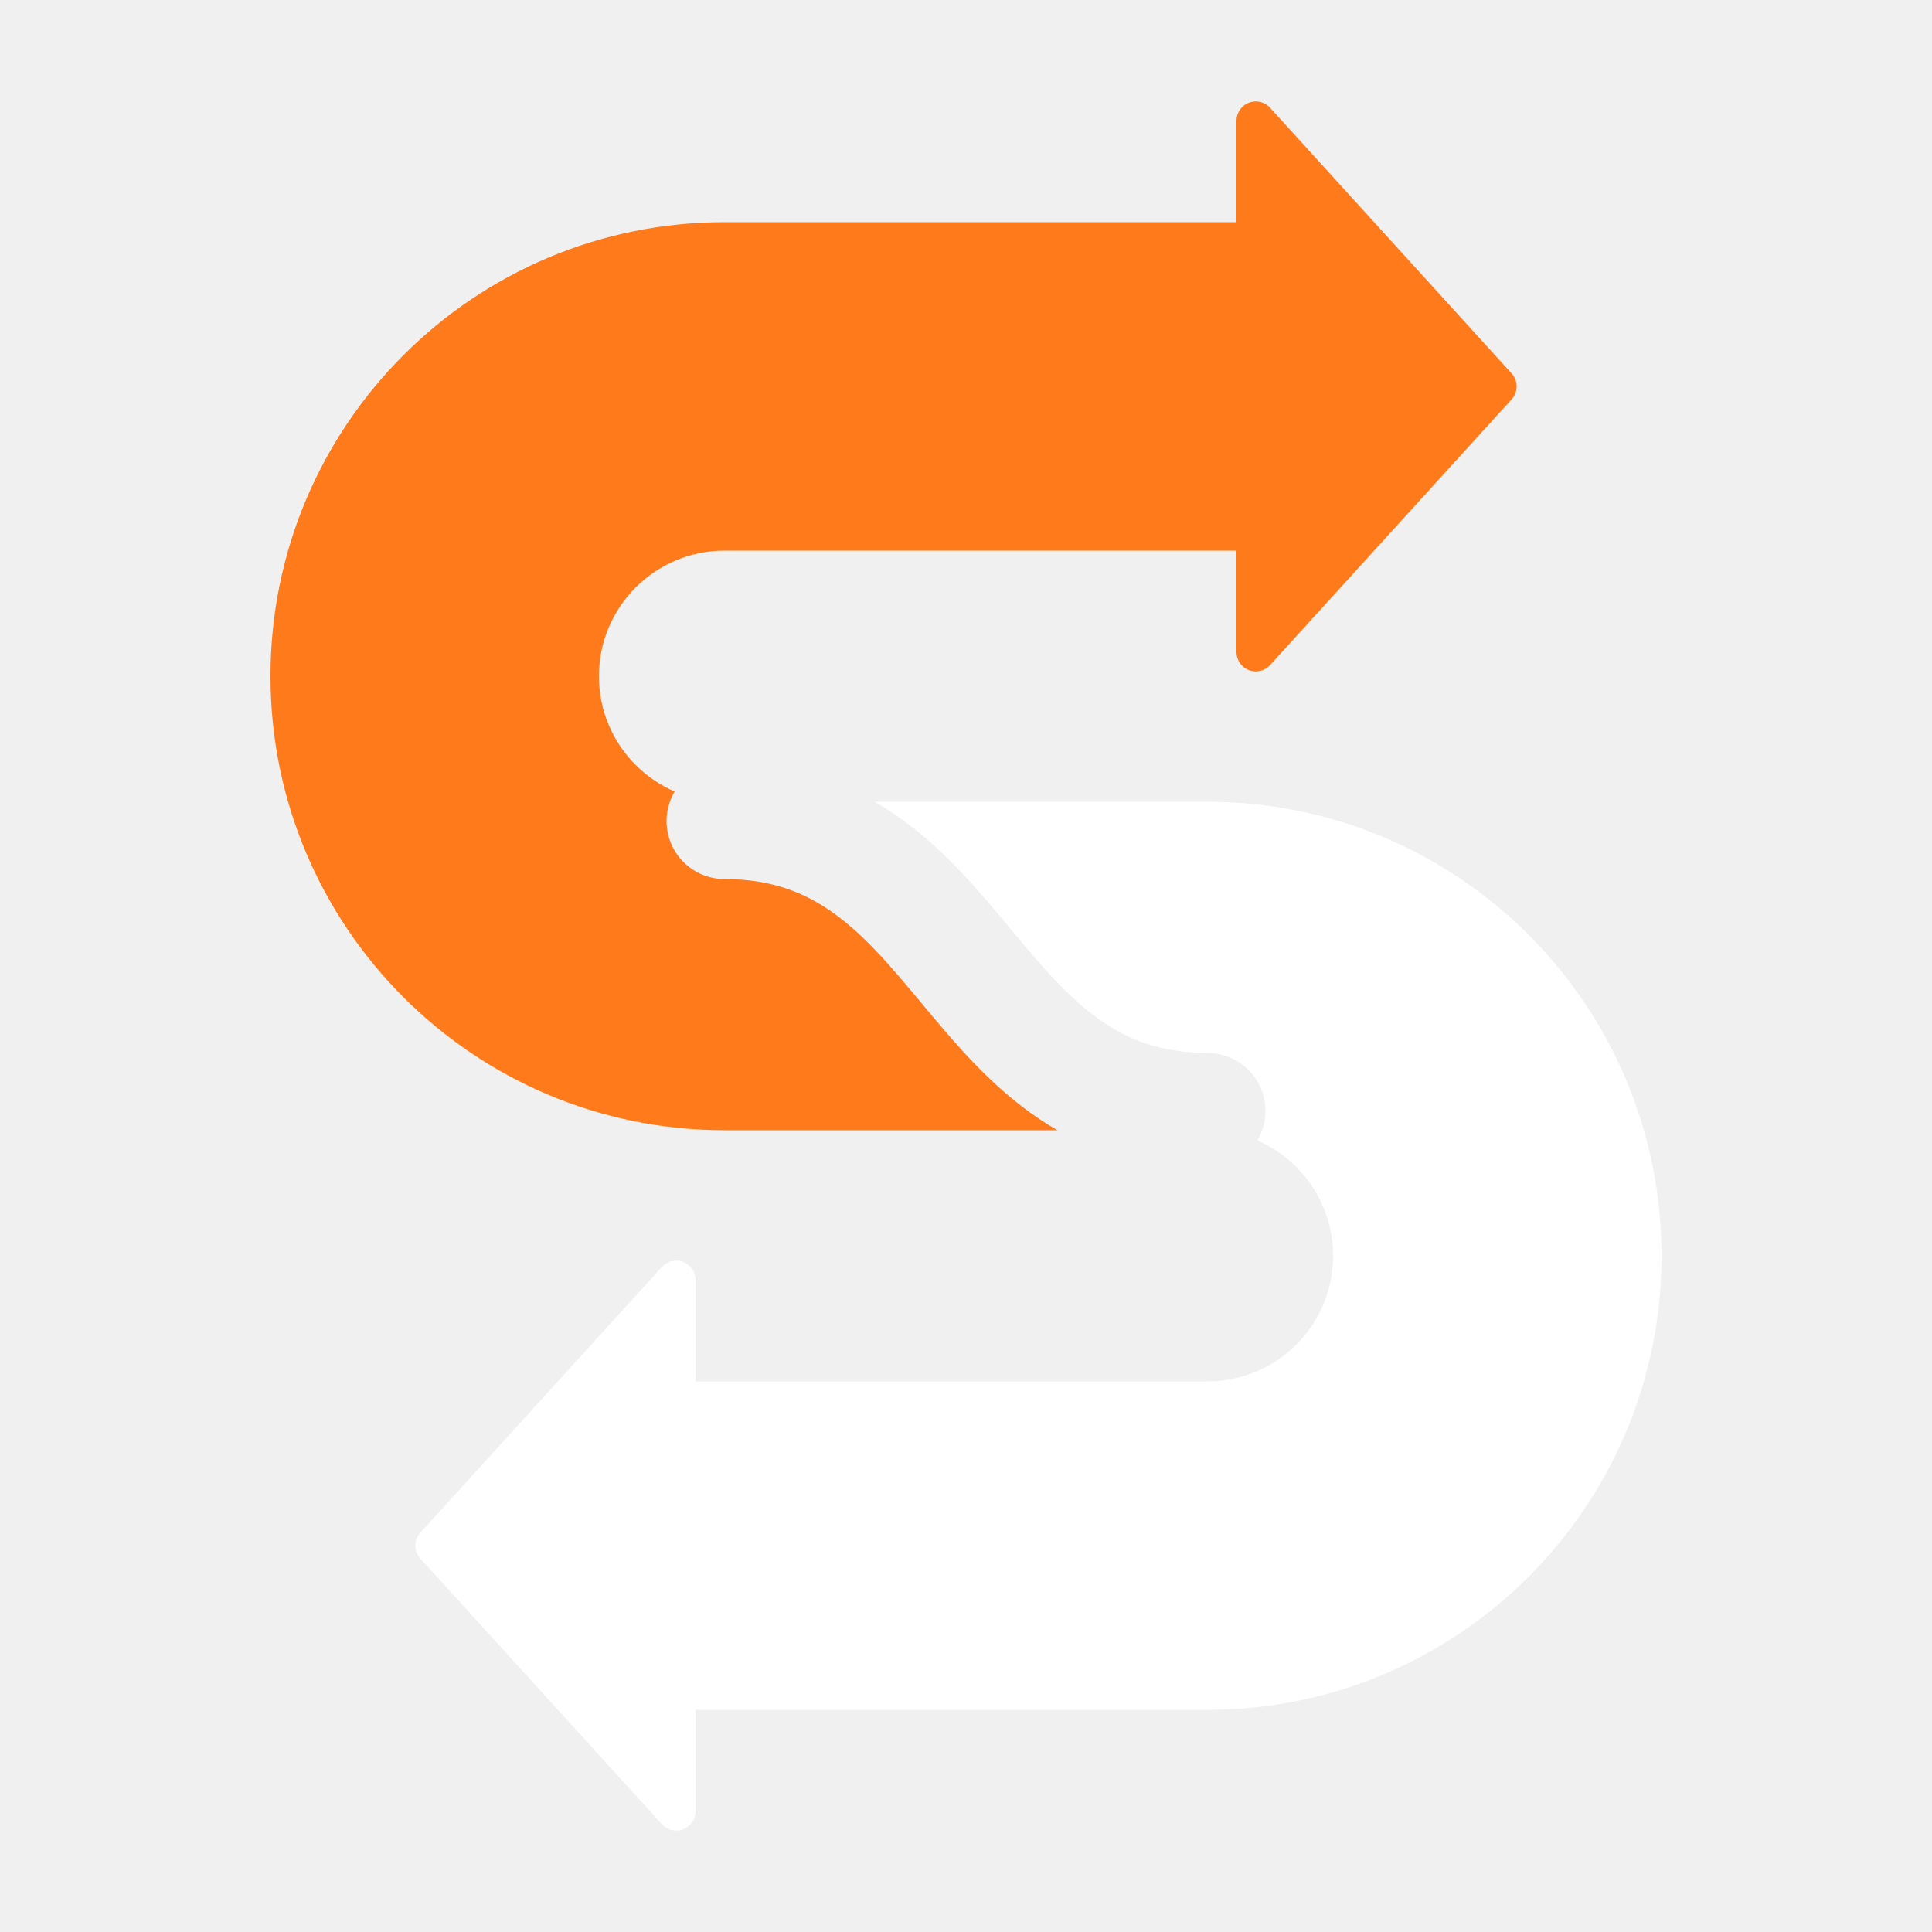
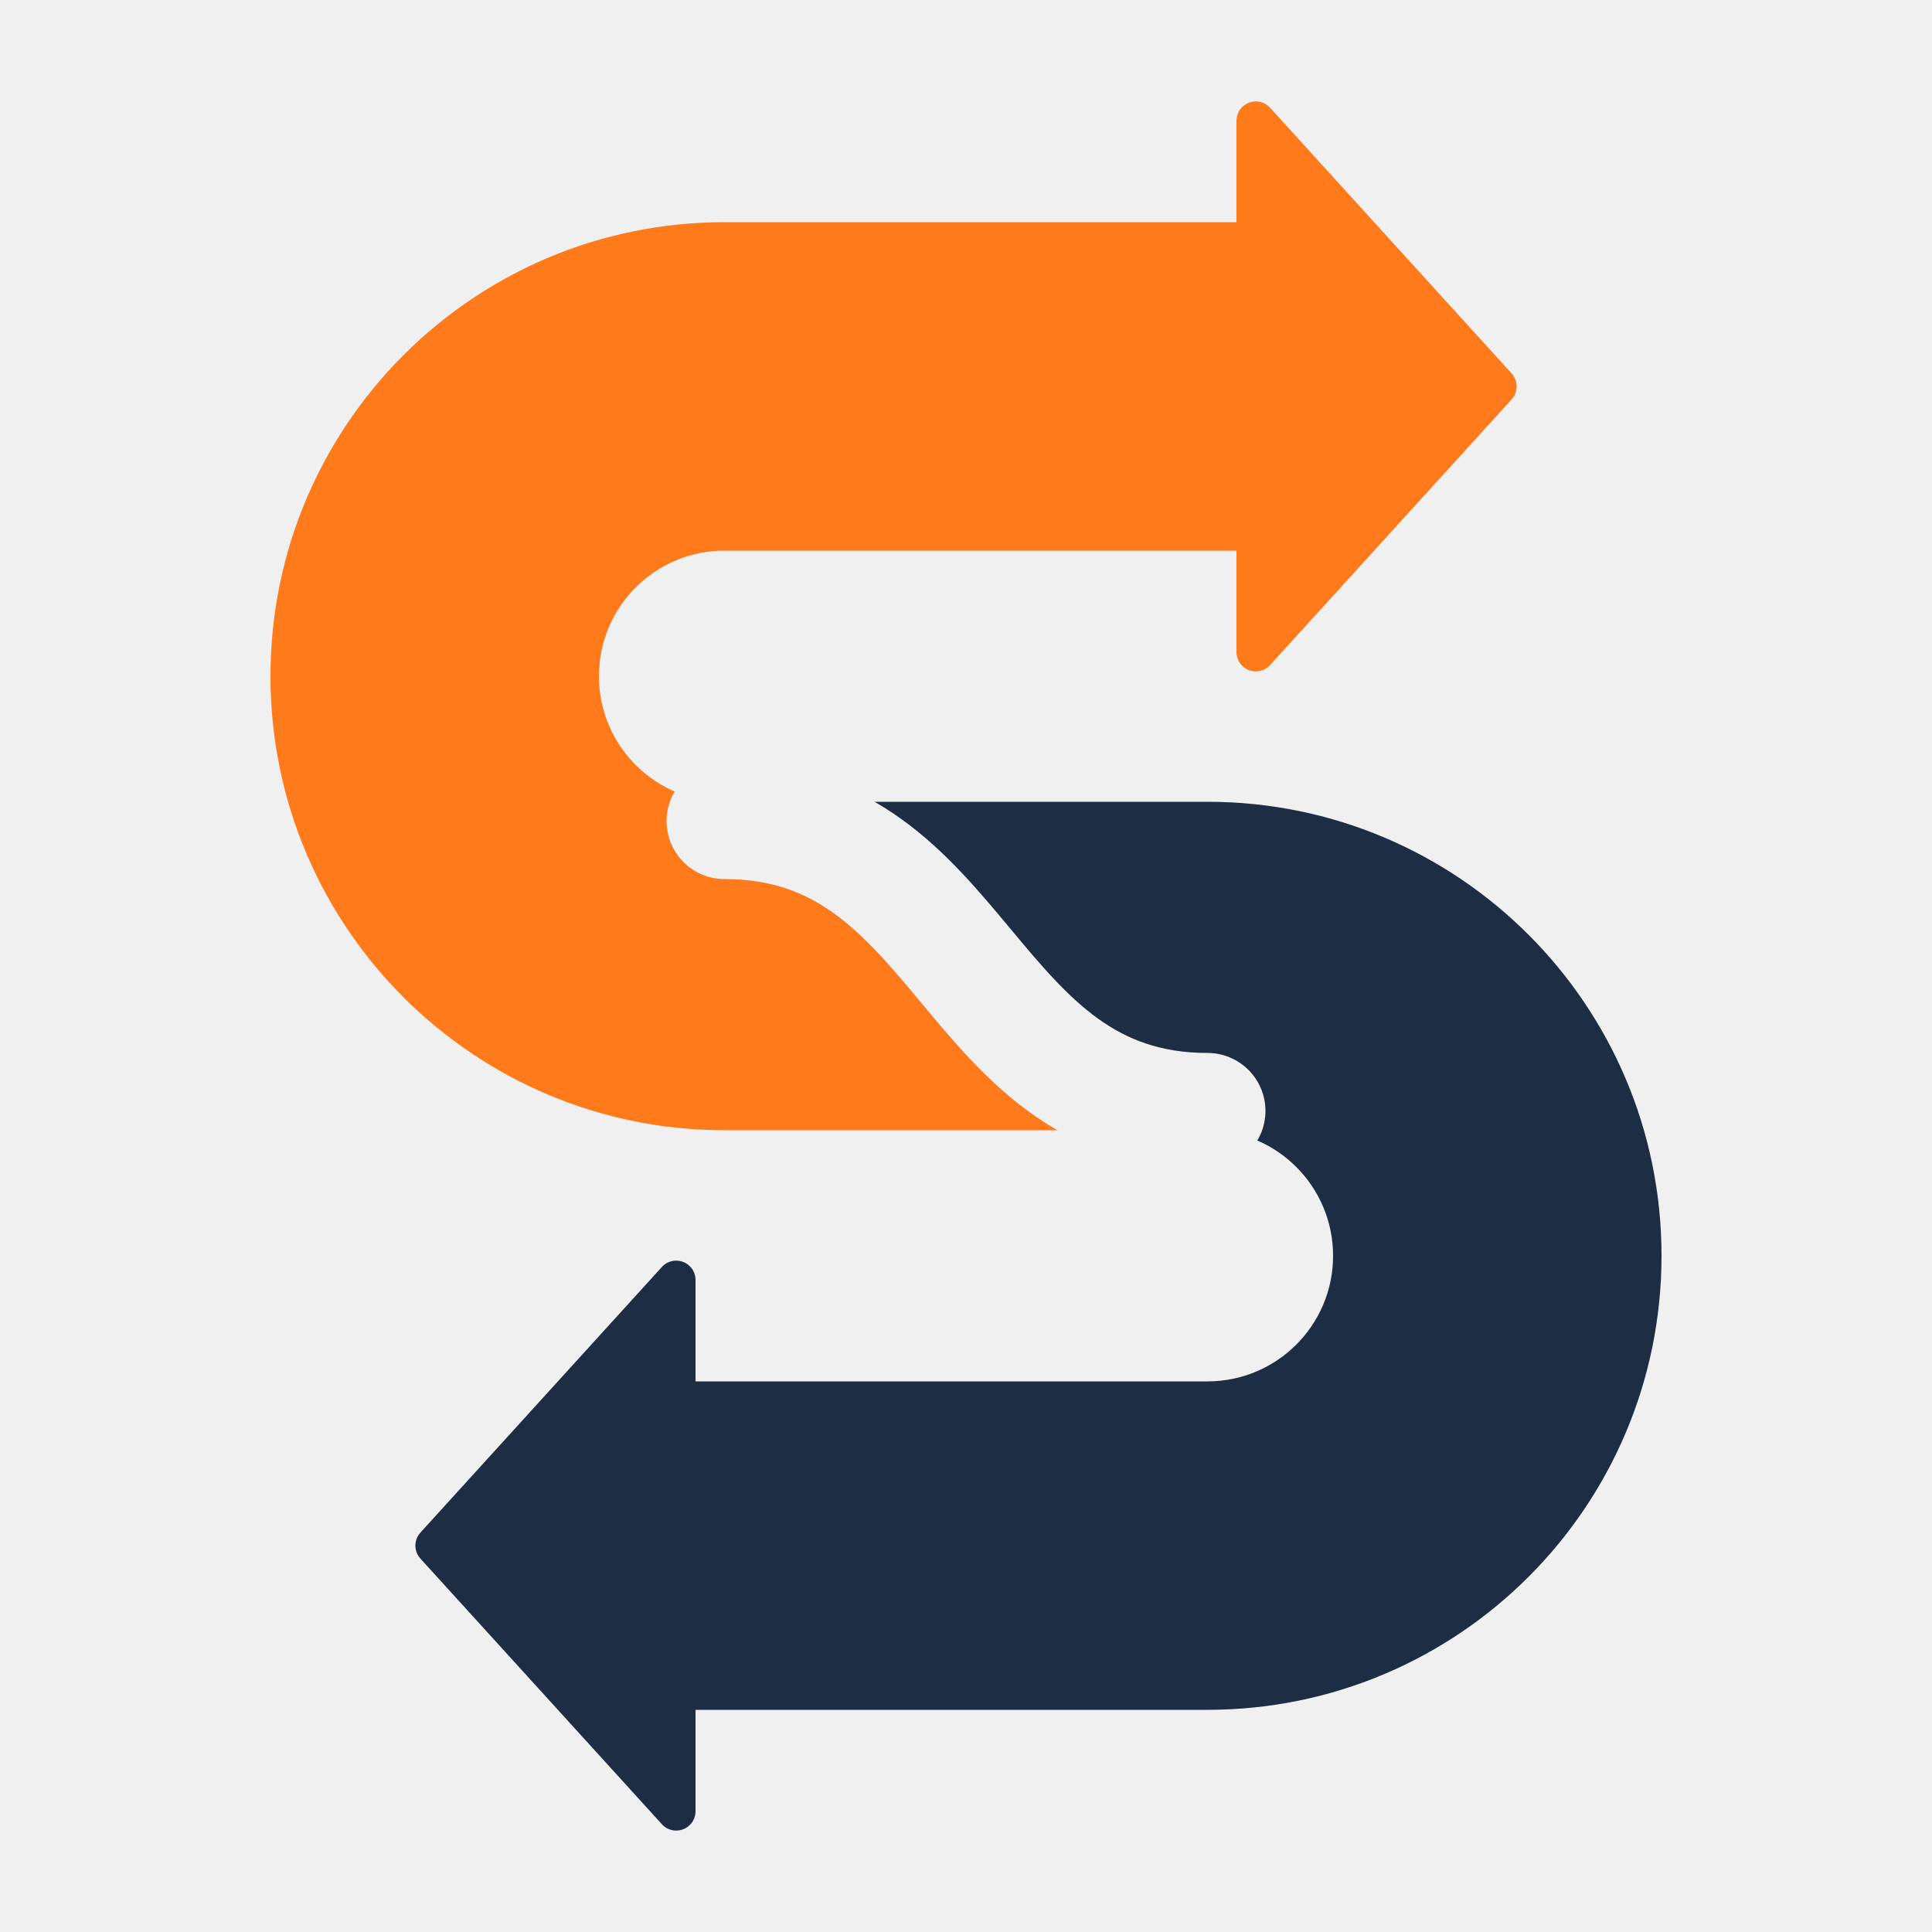
<svg xmlns="http://www.w3.org/2000/svg" viewBox="0 0 400 400">
  <defs>
    <mask id="gap-mask">
      <rect width="400" height="400" fill="white" />
      <path d="M 150 170 C 200 170, 200 230, 250 230" fill="none" stroke="black" stroke-width="24" stroke-linecap="round" />
    </mask>
  </defs>
  <g mask="url(#gap-mask)">
    <path d="M 150 170 C 200 170, 200 230, 250 230 L 150 230 A 90 90 0 0 1 150 50 L 260 50 L 260 25 L 310 80 L 260 135 L 260 110 L 150 110 A 30 30 0 0 0 150 170 Z" fill="#FF7A1A" stroke="#FF7A1A" stroke-width="8" stroke-linejoin="round" />
    <g transform="rotate(180 200 200)">
-       <path d="M 150 170 C 200 170, 200 230, 250 230 L 150 230 A 90 90 0 0 1 150 50 L 260 50 L 260 25 L 310 80 L 260 135 L 260 110 L 150 110 A 30 30 0 0 0 150 170 Z" fill="#FFFFFF" stroke="#FFFFFF" stroke-width="8" stroke-linejoin="round" />
+       <path d="M 150 170 C 200 170, 200 230, 250 230 L 150 230 A 90 90 0 0 1 150 50 L 260 50 L 260 25 L 310 80 L 260 135 L 260 110 L 150 110 A 30 30 0 0 0 150 170 Z" fill="#1D2D44" stroke="#1D2D44" stroke-width="8" stroke-linejoin="round" />
    </g>
  </g>
</svg>
